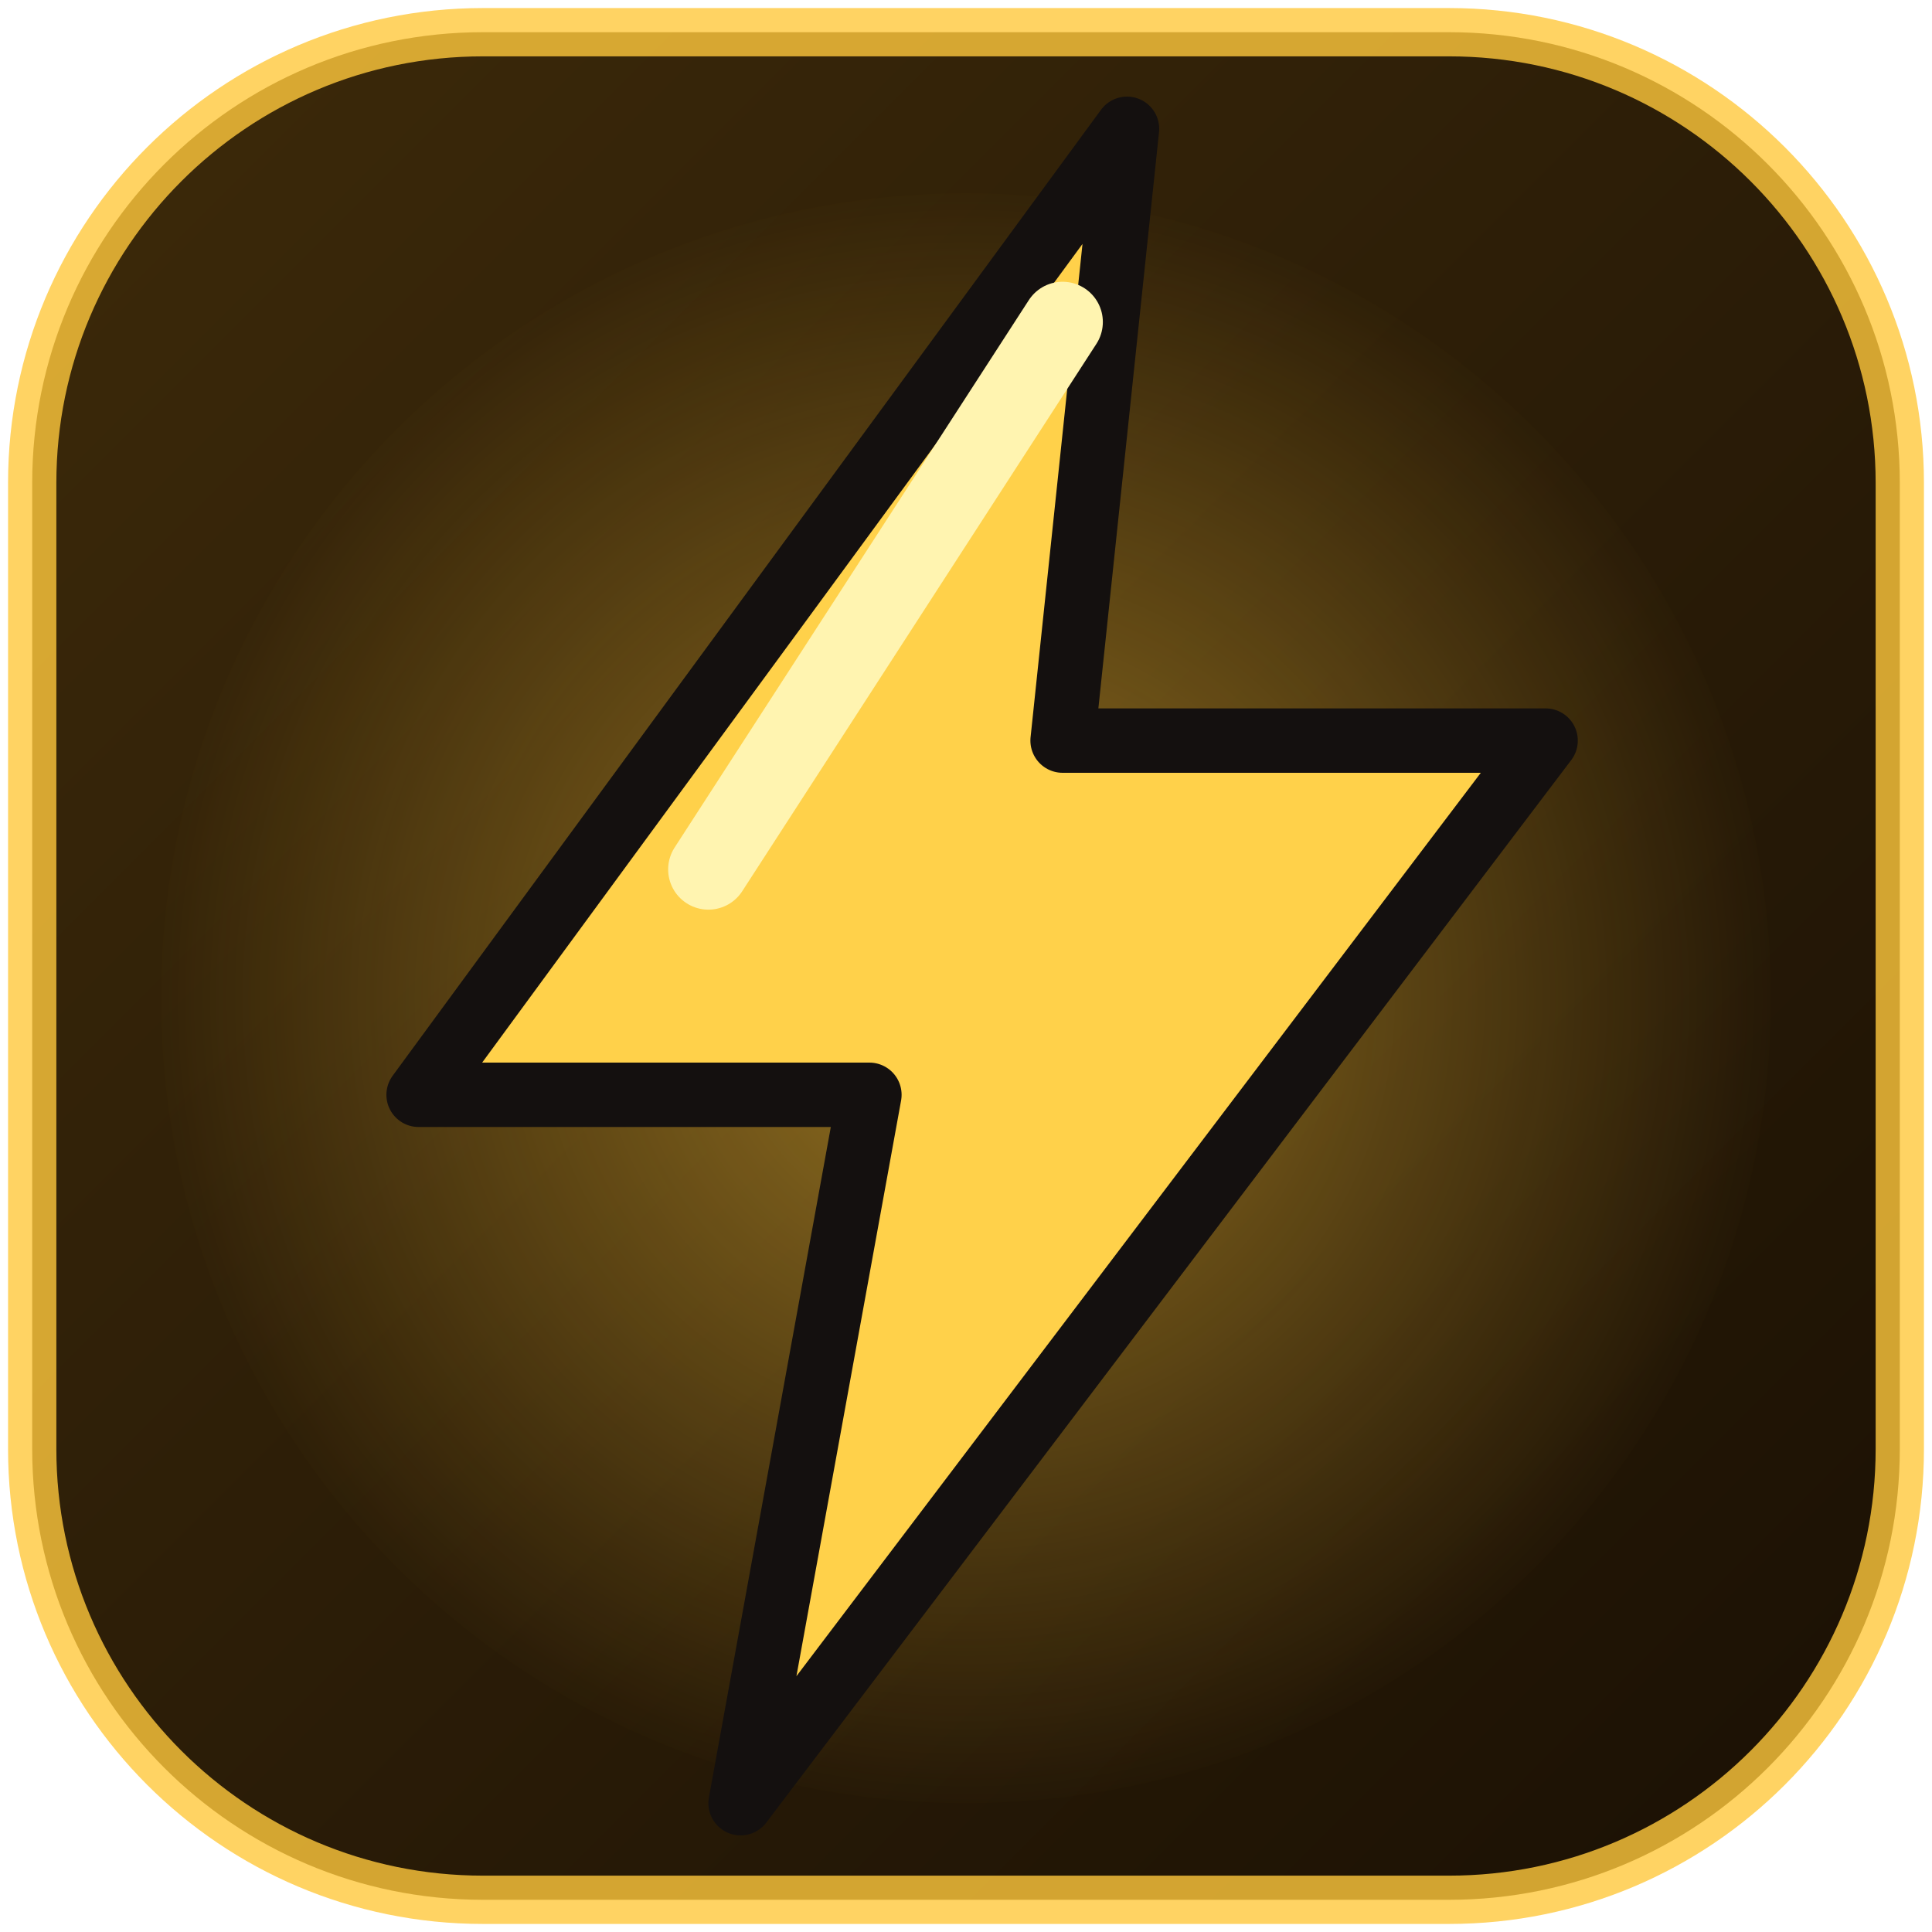
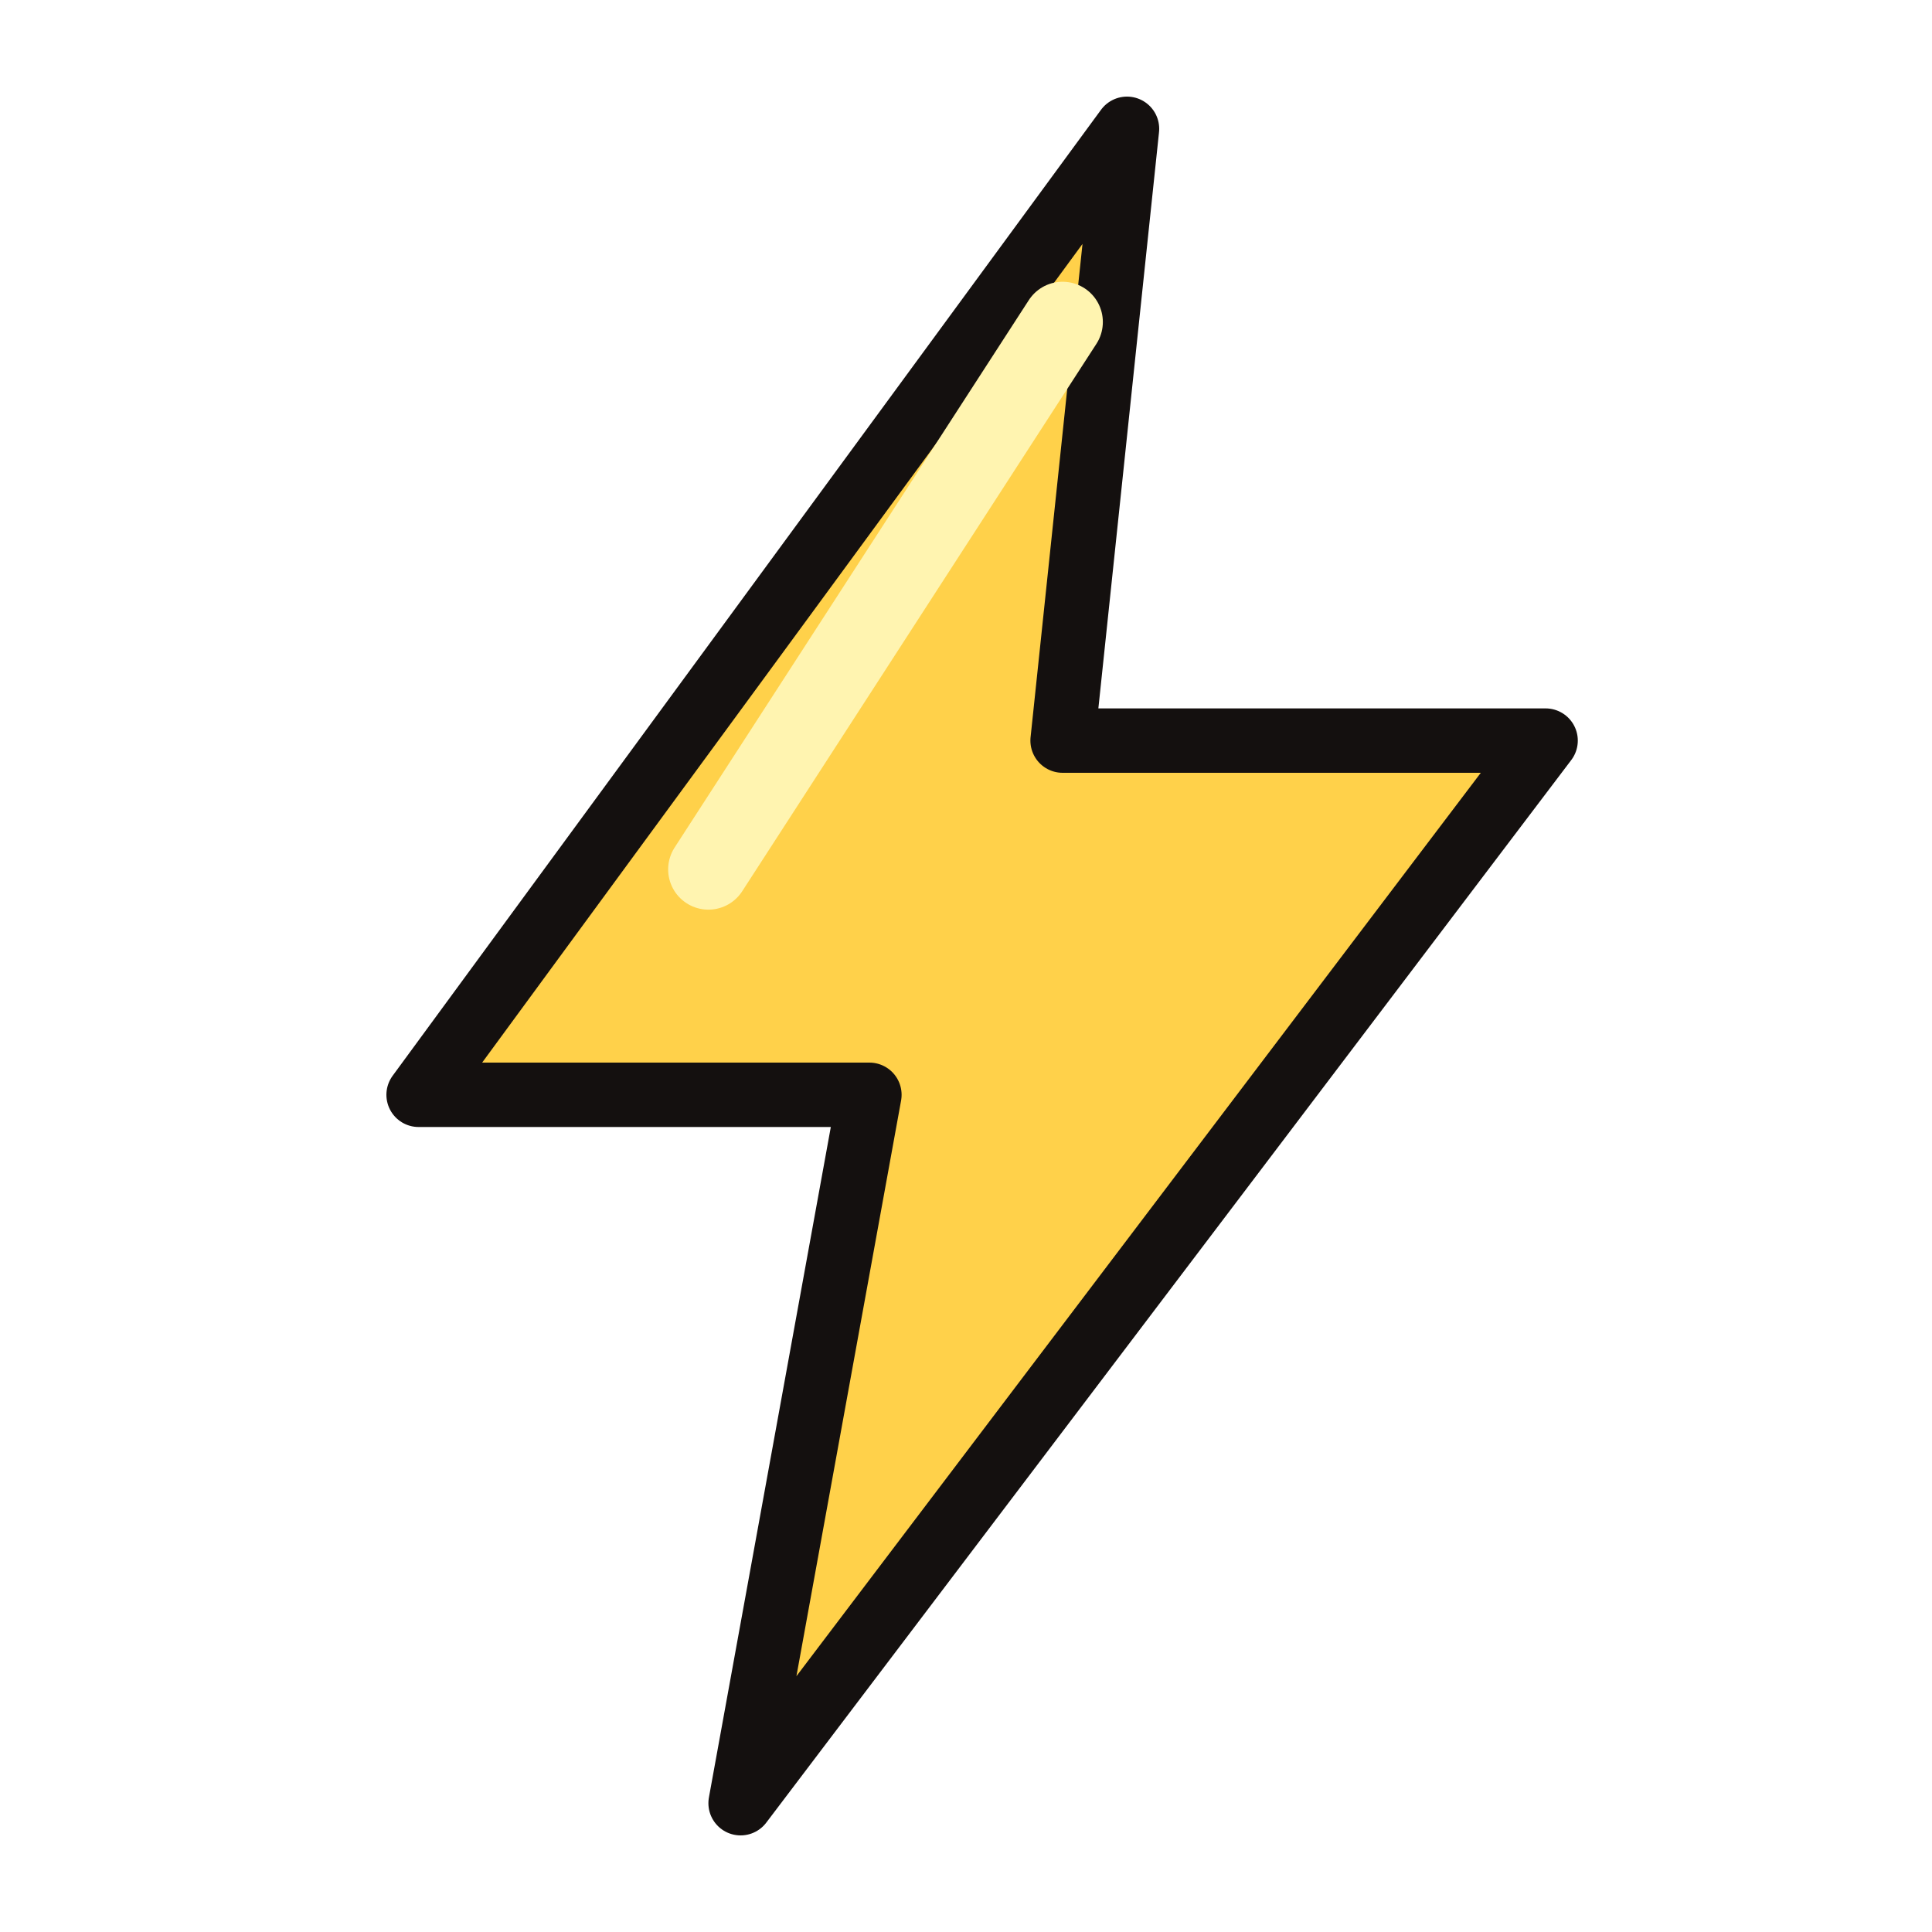
<svg xmlns="http://www.w3.org/2000/svg" viewBox="0 0 120 120">
  <defs>
    <linearGradient id="bbolt" x1="0" y1="0" x2="1" y2="1">
      <stop offset="0" stop-color="#3d2a0a" />
      <stop offset="1" stop-color="#1a1004" />
    </linearGradient>
    <radialGradient id="gbolt" cx=".5" cy=".5" r=".5">
      <stop offset="0" stop-color="#ffc83d" stop-opacity=".5" />
      <stop offset="1" stop-color="#ffc83d" stop-opacity="0" />
    </radialGradient>
  </defs>
-   <rect x="2" y="2" width="116" height="116" rx="28" fill="url(#bbolt)" stroke="#ffc83d" stroke-opacity=".8" stroke-width="3" />
-   <circle cx="60" cy="62" r="50" fill="url(#gbolt)" />
  <path d="M70 8 L26 68 H54 L46 112 L96 46 H66Z" fill="#ffd14a" stroke="#14100f" stroke-width="4" stroke-linejoin="round" stroke-linecap="round" />
  <path d="M66 20 L44 54" stroke="#fff4b0" stroke-width="5" stroke-linecap="round" />
</svg>
